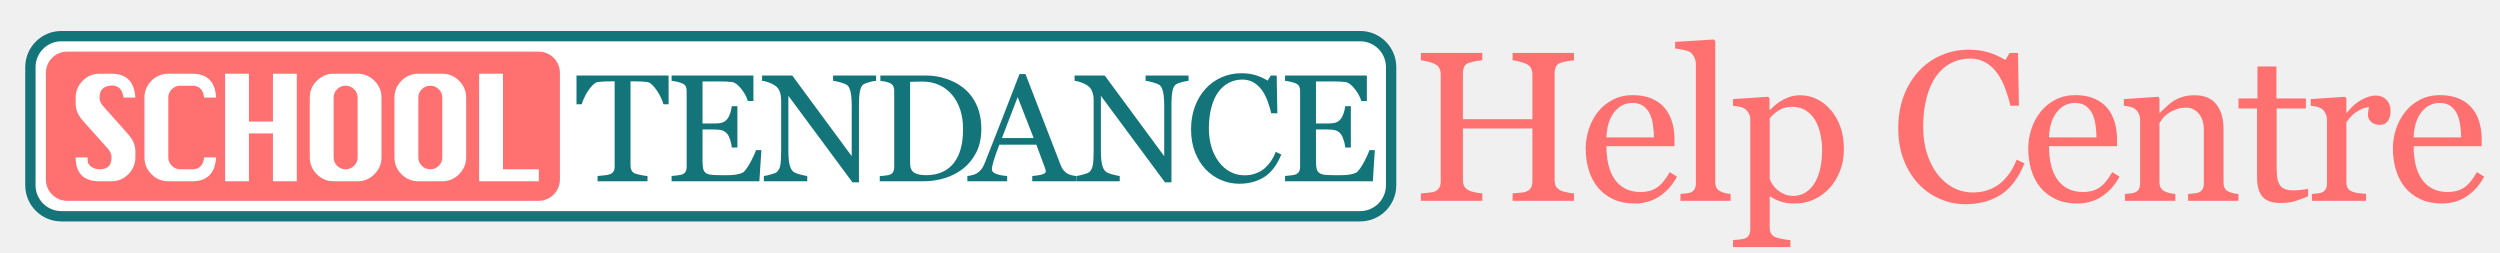
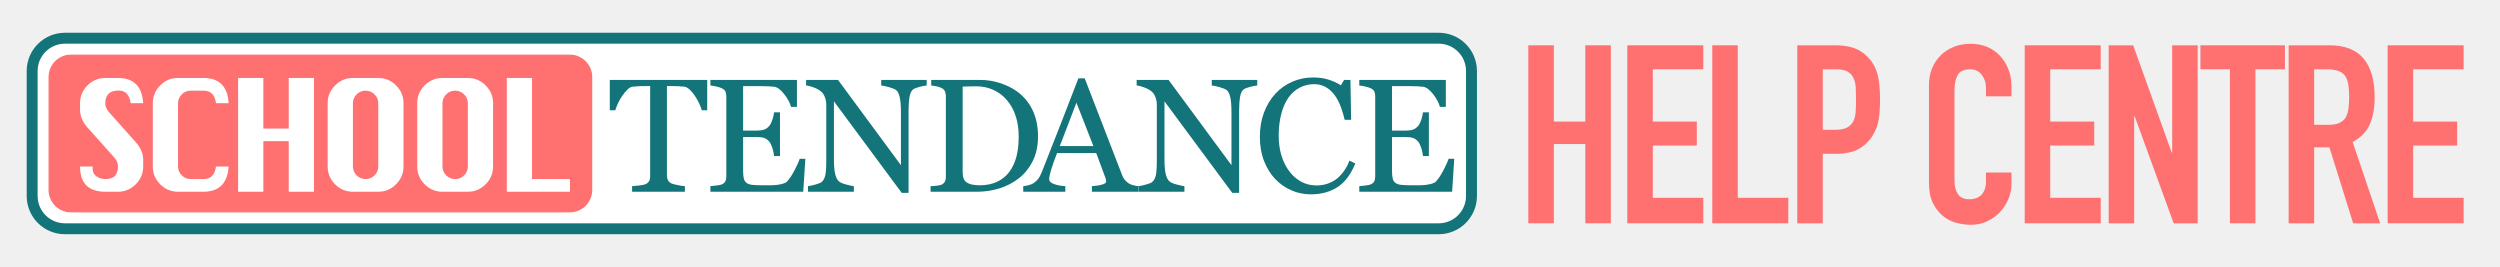
- <svg xmlns="http://www.w3.org/2000/svg" viewBox="0 0 2179 220" version="1.1">
+ <svg xmlns="http://www.w3.org/2000/svg" viewBox="0 0 2060 220" version="1.1">
  <g id="Schooltendance-Help-Centre" stroke="none" stroke-width="1" fill="none" fill-rule="evenodd">
    <g id="Group" transform="translate(22, 27)">
      <rect id="Rectangle" stroke="#13747A" stroke-width="9" fill="#FFFFFF" x="4.5" y="4.5" width="1186" height="157" rx="27" />
      <rect id="Rectangle" stroke="#FF7070" fill="#FF7070" x="18.5" y="18.5" width="447" height="129" rx="18" />
      <g id="SCHOOL" transform="translate(43.9492, 37.25)" fill="#FFFFFF" fill-rule="nonzero">
        <path d="M52.051,20.801 L41.699,20.801 C40.788,13.835 37.5,10.352 31.836,10.352 C28.19,10.352 25.439,11.23 23.584,12.988 C21.729,14.746 20.801,17.367 20.801,20.85 C20.801,23.454 21.826,25.895 23.877,28.174 L45.947,52.979 C50.016,57.536 52.051,62.435 52.051,67.676 L52.051,72.949 C52.051,78.581 50.016,83.455 45.947,87.573 C41.878,91.691 36.979,93.75 31.25,93.75 L20.801,93.75 C13.9,93.75 8.708,92.008 5.225,88.525 C1.742,85.042 0,79.85 0,72.949 L10.449,72.949 C10.384,73.665 10.352,74.235 10.352,74.658 C10.352,77.49 11.442,79.639 13.623,81.104 C15.804,82.568 18.197,83.301 20.801,83.301 C24.512,83.301 27.181,82.406 28.809,80.615 C30.436,78.825 31.25,76.221 31.25,72.803 C31.25,70.166 30.225,67.725 28.174,65.479 L6.104,40.771 C2.035,36.247 0,31.348 0,26.074 L0,20.801 C0,15.137 2.035,10.254 6.104,6.152 C10.173,2.051 15.072,0 20.801,0 L31.25,0 C44.271,0 51.204,6.934 52.051,20.801 Z" id="Path" />
        <path d="M122.449,72.949 C121.538,86.816 114.604,93.75 101.648,93.75 L80.75,93.75 C75.053,93.75 70.162,91.707 66.077,87.622 C61.992,83.537 59.949,78.646 59.949,72.949 L59.949,20.801 C59.949,15.202 61.959,10.335 65.979,6.201 C70,2.067 74.923,0 80.75,0 L101.648,0 C114.734,0 121.668,6.934 122.449,20.801 L112,20.801 C111.186,13.9 107.736,10.449 101.648,10.449 L91.199,10.449 C88.335,10.449 85.877,11.466 83.826,13.501 C81.775,15.535 80.75,17.969 80.75,20.801 L80.75,72.949 C80.75,75.749 81.767,78.174 83.802,80.225 C85.836,82.275 88.302,83.301 91.199,83.301 L101.648,83.301 C107.768,83.301 111.219,79.85 112,72.949 L122.449,72.949 Z" id="Path" />
        <polygon id="Path" points="130.25 93.75 130.25 0 151.051 0 151.051 41.699 171.949 41.699 171.949 0 192.75 0 192.75 93.75 171.949 93.75 171.949 52.051 151.051 52.051 151.051 93.75" />
        <path d="M224.852,0 L245.75,0 C251.447,0 256.338,2.051 260.423,6.152 C264.508,10.254 266.551,15.137 266.551,20.801 L266.551,72.949 C266.551,78.581 264.508,83.455 260.423,87.573 C256.338,91.691 251.447,93.75 245.75,93.75 L224.852,93.75 C219.155,93.75 214.264,91.707 210.179,87.622 C206.093,83.537 204.051,78.646 204.051,72.949 L204.051,20.801 C204.051,15.104 206.093,10.213 210.179,6.128 C214.264,2.043 219.155,0 224.852,0 Z M224.852,20.801 L224.852,72.949 C224.852,75.749 225.869,78.174 227.903,80.225 C229.938,82.275 232.404,83.301 235.301,83.301 C238.198,83.301 240.664,82.275 242.698,80.225 C244.733,78.174 245.75,75.749 245.75,72.949 L245.75,20.801 C245.75,17.969 244.716,15.535 242.649,13.501 C240.582,11.466 238.133,10.449 235.301,10.449 C232.436,10.449 229.979,11.466 227.928,13.501 C225.877,15.535 224.852,17.969 224.852,20.801 Z" id="Shape" />
        <path d="M298.652,0 L319.551,0 C325.247,0 330.138,2.051 334.224,6.152 C338.309,10.254 340.352,15.137 340.352,20.801 L340.352,72.949 C340.352,78.581 338.309,83.455 334.224,87.573 C330.138,91.691 325.247,93.75 319.551,93.75 L298.652,93.75 C292.956,93.75 288.065,91.707 283.979,87.622 C279.894,83.537 277.852,78.646 277.852,72.949 L277.852,20.801 C277.852,15.104 279.894,10.213 283.979,6.128 C288.065,2.043 292.956,0 298.652,0 Z M298.652,20.801 L298.652,72.949 C298.652,75.749 299.67,78.174 301.704,80.225 C303.739,82.275 306.204,83.301 309.102,83.301 C311.999,83.301 314.465,82.275 316.499,80.225 C318.534,78.174 319.551,75.749 319.551,72.949 L319.551,20.801 C319.551,17.969 318.517,15.535 316.45,13.501 C314.383,11.466 311.934,10.449 309.102,10.449 C306.237,10.449 303.779,11.466 301.729,13.501 C299.678,15.535 298.652,17.969 298.652,20.801 Z" id="Shape" />
        <polygon id="Path" points="351.652 93.75 351.652 0 372.453 0 372.453 83.301 403.703 83.301 403.703 93.75" />
      </g>
      <g id="TENDANCE" transform="translate(480.4741, 36.835)" fill="#13747A" fill-rule="nonzero">
        <path d="M80.268,27.016 L75.787,27.016 C75.397,25.457 74.693,23.606 73.676,21.463 C72.659,19.32 71.522,17.296 70.267,15.391 C68.968,13.4 67.55,11.657 66.013,10.163 C64.476,8.67 62.993,7.815 61.564,7.598 C60.222,7.425 58.534,7.295 56.499,7.208 C54.464,7.122 52.581,7.079 50.849,7.079 L47.083,7.079 L47.083,80.787 C47.083,82.216 47.386,83.525 47.992,84.716 C48.598,85.907 49.659,86.827 51.174,87.476 C51.953,87.779 53.587,88.19 56.077,88.71 C58.566,89.229 60.504,89.511 61.889,89.554 L61.889,94.165 L18.378,94.165 L18.378,89.554 C19.591,89.468 21.441,89.294 23.931,89.035 C26.42,88.775 28.141,88.45 29.094,88.061 C30.522,87.498 31.572,86.686 32.243,85.625 C32.914,84.565 33.25,83.147 33.25,81.372 L33.25,7.079 L29.483,7.079 C28.141,7.079 26.474,7.111 24.483,7.176 C22.491,7.241 20.586,7.382 18.768,7.598 C17.339,7.771 15.857,8.626 14.32,10.163 C12.783,11.7 11.365,13.443 10.066,15.391 C8.767,17.339 7.62,19.407 6.624,21.593 C5.628,23.779 4.936,25.587 4.546,27.016 L0,27.016 L0,2.013 L80.268,2.013 L80.268,27.016 Z" id="Path" />
        <path d="M161.146,67.02 L159.393,94.165 L82.892,94.165 L82.892,89.554 C84.19,89.468 85.922,89.284 88.087,89.002 C90.252,88.721 91.659,88.429 92.308,88.125 C93.694,87.476 94.657,86.632 95.198,85.593 C95.739,84.554 96.01,83.233 96.01,81.631 L96.01,15.391 C96.01,13.962 95.772,12.696 95.295,11.592 C94.819,10.488 93.823,9.59 92.308,8.897 C91.139,8.334 89.57,7.836 87.6,7.403 C85.63,6.97 84.061,6.711 82.892,6.624 L82.892,2.013 L154.197,2.013 L154.197,24.223 L149.327,24.223 C148.461,20.933 146.588,17.437 143.709,13.735 C140.83,10.033 138.092,8.009 135.494,7.663 C134.152,7.49 132.55,7.36 130.688,7.273 C128.827,7.187 126.705,7.144 124.324,7.144 L109.842,7.144 L109.842,43.771 L120.233,43.771 C123.567,43.771 126.002,43.457 127.539,42.829 C129.076,42.201 130.429,41.151 131.598,39.679 C132.55,38.424 133.362,36.746 134.033,34.646 C134.704,32.546 135.148,30.566 135.364,28.704 L140.235,28.704 L140.235,64.747 L135.364,64.747 C135.191,62.668 134.726,60.471 133.968,58.155 C133.21,55.839 132.42,54.161 131.598,53.122 C130.256,51.434 128.729,50.33 127.019,49.81 C125.309,49.291 123.047,49.031 120.233,49.031 L109.842,49.031 L109.842,76.696 C109.842,79.467 110.037,81.653 110.427,83.255 C110.816,84.857 111.574,86.069 112.7,86.892 C113.825,87.714 115.362,88.245 117.311,88.483 C119.259,88.721 122.03,88.84 125.623,88.84 C127.052,88.84 128.935,88.84 131.273,88.84 C133.611,88.84 135.581,88.753 137.183,88.58 C138.828,88.407 140.527,88.093 142.281,87.638 C144.034,87.184 145.279,86.567 146.015,85.788 C148.006,83.709 150.095,80.56 152.281,76.339 C154.468,72.117 155.864,69.011 156.47,67.02 L161.146,67.02 Z" id="Path" />
        <path d="M261.117,6.624 C259.905,6.667 258.043,7.014 255.532,7.663 C253.021,8.312 251.224,8.984 250.142,9.676 C248.583,10.759 247.534,12.837 246.992,15.911 C246.451,18.985 246.181,22.881 246.181,27.6 L246.181,95.074 L240.531,95.074 L184.681,19.677 L184.681,67.214 C184.681,72.54 185.017,76.631 185.688,79.488 C186.359,82.346 187.387,84.381 188.772,85.593 C189.768,86.545 191.825,87.433 194.942,88.255 C198.059,89.078 200.116,89.511 201.111,89.554 L201.111,94.165 L163.315,94.165 L163.315,89.554 C164.484,89.468 166.454,89.045 169.225,88.288 C171.996,87.53 173.728,86.848 174.42,86.242 C175.936,85.03 176.975,83.179 177.538,80.69 C178.1,78.2 178.382,73.947 178.382,67.929 L178.382,22.535 C178.382,20.543 178.035,18.552 177.343,16.56 C176.65,14.569 175.719,13.032 174.55,11.949 C172.992,10.521 170.881,9.297 168.219,8.28 C165.556,7.263 163.402,6.711 161.757,6.624 L161.757,2.013 L188.058,2.013 L239.881,72.28 L239.881,28.444 C239.881,23.076 239.535,18.952 238.842,16.073 C238.15,13.194 237.154,11.278 235.855,10.326 C234.643,9.503 232.662,8.702 229.913,7.923 C227.164,7.144 225.075,6.711 223.646,6.624 L223.646,2.013 L261.117,2.013 L261.117,6.624 Z" id="Path" />
        <path d="M352.841,48.641 C352.841,56.477 351.369,63.275 348.425,69.033 C345.481,74.791 341.649,79.51 336.93,83.19 C332.168,86.87 326.821,89.619 320.89,91.438 C314.958,93.256 308.832,94.165 302.511,94.165 L264.326,94.165 L264.326,89.554 C265.581,89.554 267.216,89.435 269.229,89.197 C271.242,88.959 272.573,88.688 273.223,88.385 C274.521,87.822 275.463,86.989 276.048,85.885 C276.632,84.781 276.924,83.45 276.924,81.891 L276.924,15.391 C276.924,13.919 276.675,12.599 276.177,11.43 C275.68,10.261 274.695,9.33 273.223,8.637 C271.881,7.988 270.43,7.512 268.872,7.208 C267.313,6.905 265.971,6.711 264.845,6.624 L264.845,2.013 L305.109,2.013 C310.651,2.013 316.106,2.868 321.474,4.578 C326.843,6.288 331.518,8.594 335.501,11.495 C340.913,15.348 345.156,20.392 348.23,26.626 C351.304,32.86 352.841,40.199 352.841,48.641 Z M336.93,48.576 C336.93,42.385 336.108,36.789 334.462,31.789 C332.817,26.788 330.414,22.426 327.254,18.703 C324.267,15.153 320.597,12.361 316.246,10.326 C311.895,8.291 307.057,7.273 301.732,7.273 C299.957,7.273 297.955,7.306 295.725,7.371 C293.495,7.436 291.839,7.49 290.757,7.533 L290.757,78.384 C290.757,82.324 291.904,85.052 294.199,86.567 C296.493,88.082 300.022,88.84 304.784,88.84 C310.283,88.84 315.088,87.866 319.201,85.917 C323.314,83.969 326.648,81.263 329.202,77.8 C331.886,74.163 333.845,69.953 335.079,65.169 C336.313,60.385 336.93,54.854 336.93,48.576 Z" id="Shape" />
        <path d="M435.623,94.165 L397.243,94.165 L397.243,89.554 C400.62,89.338 403.423,88.905 405.653,88.255 C407.882,87.606 408.997,86.805 408.997,85.853 C408.997,85.463 408.954,84.987 408.867,84.424 C408.781,83.861 408.651,83.363 408.478,82.93 L400.814,62.279 L368.539,62.279 C367.326,65.309 366.341,67.95 365.584,70.202 C364.826,72.453 364.144,74.531 363.538,76.436 C362.975,78.298 362.586,79.813 362.369,80.982 C362.153,82.151 362.044,83.103 362.044,83.839 C362.044,85.571 363.408,86.913 366.136,87.866 C368.863,88.818 371.937,89.381 375.357,89.554 L375.357,94.165 L340.679,94.165 L340.679,89.554 C341.804,89.468 343.211,89.219 344.9,88.807 C346.588,88.396 347.974,87.844 349.056,87.151 C350.788,85.982 352.13,84.759 353.083,83.482 C354.035,82.205 354.966,80.441 355.875,78.189 C360.507,66.63 365.616,53.642 371.201,39.225 C376.786,24.808 381.765,11.971 386.138,0.714 L391.333,0.714 L422.05,80.203 C422.7,81.891 423.436,83.255 424.258,84.294 C425.081,85.333 426.228,86.35 427.7,87.346 C428.696,87.952 429.995,88.461 431.597,88.872 C433.199,89.284 434.541,89.511 435.623,89.554 L435.623,94.165 Z M398.477,56.499 L384.514,20.781 L370.812,56.499 L398.477,56.499 Z" id="Shape" />
        <path d="M533.49,6.624 C532.278,6.667 530.416,7.014 527.905,7.663 C525.394,8.312 523.597,8.984 522.515,9.676 C520.956,10.759 519.906,12.837 519.365,15.911 C518.824,18.985 518.553,22.881 518.553,27.6 L518.553,95.074 L512.903,95.074 L457.054,19.677 L457.054,67.214 C457.054,72.54 457.389,76.631 458.06,79.488 C458.731,82.346 459.76,84.381 461.145,85.593 C462.141,86.545 464.197,87.433 467.314,88.255 C470.432,89.078 472.488,89.511 473.484,89.554 L473.484,94.165 L435.688,94.165 L435.688,89.554 C436.857,89.468 438.827,89.045 441.598,88.288 C444.368,87.53 446.1,86.848 446.793,86.242 C448.308,85.03 449.347,83.179 449.91,80.69 C450.473,78.2 450.754,73.947 450.754,67.929 L450.754,22.535 C450.754,20.543 450.408,18.552 449.715,16.56 C449.023,14.569 448.092,13.032 446.923,11.949 C445.364,10.521 443.254,9.297 440.591,8.28 C437.928,7.263 435.775,6.711 434.129,6.624 L434.129,2.013 L460.431,2.013 L512.254,72.28 L512.254,28.444 C512.254,23.076 511.908,18.952 511.215,16.073 C510.522,13.194 509.526,11.278 508.228,10.326 C507.015,9.503 505.035,8.702 502.285,7.923 C499.536,7.144 497.447,6.711 496.019,6.624 L496.019,2.013 L533.49,2.013 L533.49,6.624 Z" id="Path" />
        <path d="M577.546,96.308 C572.048,96.308 566.777,95.226 561.733,93.061 C556.689,90.896 552.219,87.779 548.323,83.709 C544.47,79.64 541.396,74.672 539.101,68.805 C536.806,62.939 535.659,56.326 535.659,48.966 C535.659,41.606 536.785,34.928 539.036,28.931 C541.287,22.935 544.405,17.772 548.388,13.443 C552.327,9.157 556.982,5.845 562.35,3.507 C567.719,1.169 573.455,0 579.56,0 C584.105,0 588.218,0.563 591.898,1.688 C595.578,2.814 599.085,4.394 602.419,6.429 L605.082,2.013 L610.277,2.013 L610.861,34.874 L605.536,34.874 C604.843,31.67 603.804,28.195 602.419,24.45 C601.034,20.705 599.41,17.534 597.548,14.937 C595.47,11.993 593.002,9.687 590.145,8.02 C587.288,6.353 584.019,5.52 580.339,5.52 C576.139,5.52 572.232,6.451 568.617,8.312 C565.002,10.174 561.874,12.923 559.233,16.56 C556.722,20.067 554.752,24.526 553.323,29.938 C551.895,35.35 551.18,41.389 551.18,48.057 C551.18,53.945 551.927,59.346 553.421,64.26 C554.914,69.173 557.047,73.492 559.817,77.215 C562.588,80.895 565.868,83.774 569.656,85.853 C573.444,87.931 577.676,88.97 582.352,88.97 C585.859,88.97 589.084,88.418 592.028,87.314 C594.972,86.21 597.527,84.749 599.691,82.93 C601.856,81.025 603.761,78.861 605.406,76.436 C607.051,74.012 608.394,71.371 609.433,68.513 L614.303,70.851 C610.58,79.986 605.644,86.513 599.497,90.431 C593.349,94.349 586.032,96.308 577.546,96.308 Z" id="Path" />
        <path d="M695.831,67.02 L694.078,94.165 L617.577,94.165 L617.577,89.554 C618.875,89.468 620.607,89.284 622.772,89.002 C624.937,88.721 626.344,88.429 626.993,88.125 C628.379,87.476 629.342,86.632 629.883,85.593 C630.424,84.554 630.695,83.233 630.695,81.631 L630.695,15.391 C630.695,13.962 630.457,12.696 629.98,11.592 C629.504,10.488 628.508,9.59 626.993,8.897 C625.824,8.334 624.255,7.836 622.285,7.403 C620.315,6.97 618.746,6.711 617.577,6.624 L617.577,2.013 L688.882,2.013 L688.882,24.223 L684.012,24.223 C683.146,20.933 681.273,17.437 678.394,13.735 C675.515,10.033 672.777,8.009 670.179,7.663 C668.837,7.49 667.235,7.36 665.374,7.273 C663.512,7.187 661.39,7.144 659.009,7.144 L644.527,7.144 L644.527,43.771 L654.918,43.771 C658.252,43.771 660.687,43.457 662.224,42.829 C663.761,42.201 665.114,41.151 666.283,39.679 C667.235,38.424 668.047,36.746 668.718,34.646 C669.389,32.546 669.833,30.566 670.049,28.704 L674.92,28.704 L674.92,64.747 L670.049,64.747 C669.876,62.668 669.411,60.471 668.653,58.155 C667.895,55.839 667.105,54.161 666.283,53.122 C664.941,51.434 663.414,50.33 661.704,49.81 C659.994,49.291 657.732,49.031 654.918,49.031 L644.527,49.031 L644.527,76.696 C644.527,79.467 644.722,81.653 645.112,83.255 C645.501,84.857 646.259,86.069 647.385,86.892 C648.51,87.714 650.047,88.245 651.996,88.483 C653.944,88.721 656.715,88.84 660.308,88.84 C661.737,88.84 663.62,88.84 665.958,88.84 C668.296,88.84 670.266,88.753 671.868,88.58 C673.513,88.407 675.212,88.093 676.966,87.638 C678.719,87.184 679.964,86.567 680.7,85.788 C682.691,83.709 684.78,80.56 686.967,76.339 C689.153,72.117 690.549,69.011 691.155,67.02 L695.831,67.02 Z" id="Path" />
      </g>
    </g>
-     <g id="Help-Centre" transform="translate(1238.472, 34.4102)" fill="#FF7070" fill-rule="nonzero">
-       <path d="M133.415,140.59 L79.922,140.59 L79.922,134.142 C81.375,134.021 83.479,133.839 86.234,133.597 C88.989,133.354 90.881,132.991 91.91,132.507 C93.727,131.78 95.059,130.675 95.906,129.192 C96.754,127.708 97.178,125.786 97.178,123.425 L97.178,77.561 L36.601,77.561 L36.601,122.426 C36.601,124.545 36.949,126.331 37.645,127.784 C38.341,129.237 39.719,130.509 41.777,131.599 C42.807,132.144 44.638,132.688 47.272,133.233 C49.906,133.778 51.979,134.081 53.493,134.142 L53.493,140.59 L2.27373675e-13,140.59 L2.27373675e-13,134.142 C1.453,134.021 3.557,133.839 6.312,133.597 C9.067,133.354 10.959,132.991 11.988,132.507 C13.805,131.78 15.137,130.675 15.984,129.192 C16.832,127.708 17.256,125.786 17.256,123.425 L17.256,30.425 C17.256,28.487 16.862,26.716 16.075,25.112 C15.288,23.507 13.926,22.251 11.988,21.343 C10.354,20.556 8.371,19.859 6.04,19.254 C3.708,18.648 1.695,18.285 2.27373675e-13,18.164 L2.27373675e-13,11.716 L53.493,11.716 L53.493,18.164 C51.798,18.225 49.724,18.497 47.272,18.981 C44.82,19.466 42.988,19.92 41.777,20.344 C39.719,21.07 38.341,22.281 37.645,23.977 C36.949,25.672 36.601,27.519 36.601,29.517 L36.601,69.478 L97.178,69.478 L97.178,30.425 C97.178,28.487 96.784,26.716 95.997,25.112 C95.21,23.507 93.848,22.251 91.91,21.343 C90.275,20.556 88.292,19.859 85.961,19.254 C83.63,18.648 81.617,18.285 79.922,18.164 L79.922,11.716 L133.415,11.716 L133.415,18.164 C131.72,18.225 129.646,18.497 127.194,18.981 C124.742,19.466 122.91,19.92 121.699,20.344 C119.641,21.07 118.263,22.281 117.567,23.977 C116.871,25.672 116.522,27.519 116.522,29.517 L116.522,122.426 C116.522,124.545 116.871,126.331 117.567,127.784 C118.263,129.237 119.641,130.509 121.699,131.599 C122.729,132.144 124.56,132.688 127.194,133.233 C129.828,133.778 131.901,134.081 133.415,134.142 L133.415,140.59 Z" id="Path" />
-       <path d="M223.182,119.52 C219.428,126.664 214.403,132.355 208.106,136.594 C201.809,140.832 194.574,142.951 186.4,142.951 C179.195,142.951 172.883,141.68 167.464,139.137 C162.045,136.594 157.58,133.143 154.068,128.783 C150.556,124.424 147.938,119.338 146.212,113.525 C144.487,107.713 143.624,101.567 143.624,95.089 C143.624,89.276 144.547,83.57 146.394,77.969 C148.24,72.369 150.95,67.328 154.522,62.848 C157.973,58.549 162.257,55.083 167.373,52.449 C172.49,49.815 178.226,48.498 184.584,48.498 C191.123,48.498 196.723,49.527 201.386,51.586 C206.048,53.645 209.832,56.46 212.738,60.032 C215.523,63.423 217.597,67.419 218.959,72.021 C220.322,76.622 221.003,81.617 221.003,87.006 L221.003,93 L161.697,93 C161.697,98.873 162.257,104.201 163.377,108.984 C164.497,113.768 166.268,117.976 168.69,121.608 C171.052,125.12 174.139,127.89 177.954,129.918 C181.768,131.947 186.309,132.961 191.577,132.961 C196.966,132.961 201.613,131.705 205.518,129.192 C209.423,126.679 213.192,122.153 216.825,115.614 L223.182,119.52 Z M203.111,85.371 C203.111,81.98 202.823,78.348 202.248,74.473 C201.673,70.598 200.75,67.358 199.478,64.755 C198.086,61.97 196.178,59.699 193.757,57.943 C191.335,56.188 188.217,55.31 184.402,55.31 C178.045,55.31 172.762,57.958 168.554,63.256 C164.346,68.554 162.06,75.926 161.697,85.371 L203.111,85.371 Z" id="Shape" />
-       <path d="M269.901,140.59 L226.216,140.59 L226.216,134.596 C227.609,134.475 229.092,134.338 230.667,134.187 C232.241,134.036 233.542,133.809 234.572,133.506 C236.267,132.961 237.539,132.007 238.386,130.645 C239.234,129.283 239.658,127.512 239.658,125.332 L239.658,21.615 C239.658,19.436 239.188,17.392 238.25,15.485 C237.312,13.578 236.085,12.079 234.572,10.989 C233.482,10.263 231.484,9.597 228.578,8.991 C225.671,8.386 223.34,8.022 221.584,7.901 L221.584,2.089 L255.279,0 L256.55,1.362 L256.55,124.242 C256.55,126.361 256.944,128.102 257.731,129.464 C258.518,130.827 259.79,131.871 261.545,132.598 C262.877,133.203 264.194,133.657 265.496,133.96 C266.798,134.263 268.266,134.475 269.901,134.596 L269.901,140.59 Z" id="Path" />
-       <path d="M357.398,61.667 C360.97,65.905 363.74,70.825 365.708,76.425 C367.676,82.026 368.659,88.429 368.659,95.634 C368.659,102.718 367.479,109.181 365.117,115.024 C362.756,120.867 359.638,125.847 355.763,129.964 C351.706,134.142 347.196,137.351 342.231,139.591 C337.266,141.831 331.998,142.951 326.428,142.951 C321.039,142.951 316.619,142.346 313.168,141.135 C309.717,139.924 306.902,138.501 304.722,136.866 L303.995,136.866 L303.995,163.749 C303.995,165.929 304.419,167.745 305.267,169.198 C306.115,170.651 307.416,171.711 309.172,172.377 C310.625,172.922 312.699,173.452 315.393,173.966 C318.088,174.481 320.313,174.769 322.069,174.829 L322.069,180.914 L272.027,180.914 L272.027,174.829 C273.904,174.708 275.72,174.557 277.476,174.375 C279.232,174.193 280.806,173.891 282.199,173.467 C284.015,172.861 285.286,171.802 286.013,170.288 C286.74,168.774 287.103,166.988 287.103,164.93 L287.103,69.659 C287.103,67.843 286.649,66.087 285.741,64.392 C284.832,62.696 283.652,61.334 282.199,60.305 C281.109,59.578 279.595,59.018 277.657,58.625 C275.72,58.231 273.843,57.974 272.027,57.853 L272.027,51.949 L302.542,49.951 L303.814,51.041 L303.814,61.122 L304.54,61.304 C307.689,57.671 311.594,54.644 316.256,52.222 C320.918,49.8 325.55,48.589 330.152,48.589 C335.722,48.589 340.823,49.77 345.455,52.131 C350.087,54.492 354.068,57.671 357.398,61.667 Z M342.594,126.059 C345.016,122.305 346.802,117.945 347.952,112.98 C349.103,108.016 349.678,102.476 349.678,96.36 C349.678,91.88 349.194,87.309 348.225,82.646 C347.256,77.984 345.742,73.928 343.684,70.477 C341.625,66.965 338.931,64.119 335.601,61.939 C332.271,59.76 328.275,58.67 323.613,58.67 C319.132,58.67 315.318,59.654 312.169,61.622 C309.021,63.589 306.296,65.936 303.995,68.66 L303.995,121.608 C304.54,123.243 305.433,124.938 306.675,126.694 C307.916,128.45 309.293,129.964 310.807,131.235 C312.684,132.749 314.712,133.975 316.892,134.914 C319.072,135.852 321.736,136.321 324.884,136.321 C328.275,136.321 331.544,135.428 334.693,133.642 C337.841,131.856 340.475,129.328 342.594,126.059 Z" id="Shape" />
-       <path d="M474.63,143.587 C466.94,143.587 459.569,142.073 452.515,139.046 C445.461,136.019 439.21,131.659 433.761,125.968 C428.372,120.276 424.073,113.329 420.864,105.125 C417.655,96.92 416.051,87.672 416.051,77.379 C416.051,67.086 417.625,57.747 420.773,49.361 C423.922,40.975 428.281,33.755 433.851,27.7 C439.361,21.706 445.87,17.074 453.378,13.805 C460.886,10.535 468.908,8.9 477.445,8.9 C483.803,8.9 489.554,9.688 494.701,11.262 C499.847,12.836 504.752,15.046 509.414,17.892 L513.137,11.716 L520.403,11.716 L521.221,57.671 L513.773,57.671 C512.804,53.19 511.351,48.332 509.414,43.094 C507.476,37.857 505.206,33.422 502.602,29.789 C499.696,25.672 496.245,22.448 492.249,20.117 C488.253,17.786 483.681,16.62 478.535,16.62 C472.662,16.62 467.198,17.922 462.142,20.525 C457.086,23.129 452.712,26.974 449.018,32.06 C445.507,36.964 442.752,43.2 440.754,50.769 C438.756,58.337 437.757,66.783 437.757,76.107 C437.757,84.342 438.801,91.895 440.89,98.767 C442.979,105.639 445.961,111.679 449.836,116.886 C453.711,122.032 458.297,126.059 463.595,128.965 C468.893,131.871 474.811,133.324 481.35,133.324 C486.255,133.324 490.765,132.552 494.883,131.008 C499,129.464 502.572,127.421 505.599,124.878 C508.627,122.214 511.291,119.187 513.592,115.796 C515.892,112.405 517.769,108.712 519.222,104.716 L526.034,107.985 C520.827,120.761 513.925,129.888 505.327,135.368 C496.729,140.847 486.497,143.587 474.63,143.587 Z" id="Path" />
-       <path d="M608.899,119.52 C605.145,126.664 600.12,132.355 593.823,136.594 C587.526,140.832 580.291,142.951 572.117,142.951 C564.912,142.951 558.6,141.68 553.181,139.137 C547.762,136.594 543.296,133.143 539.785,128.783 C536.273,124.424 533.654,119.338 531.929,113.525 C530.203,107.713 529.34,101.567 529.34,95.089 C529.34,89.276 530.264,83.57 532.11,77.969 C533.957,72.369 536.667,67.328 540.239,62.848 C543.69,58.549 547.974,55.083 553.09,52.449 C558.206,49.815 563.943,48.498 570.3,48.498 C576.839,48.498 582.44,49.527 587.102,51.586 C591.764,53.645 595.548,56.46 598.455,60.032 C601.24,63.423 603.314,67.419 604.676,72.021 C606.038,76.622 606.719,81.617 606.719,87.006 L606.719,93 L547.414,93 C547.414,98.873 547.974,104.201 549.094,108.984 C550.214,113.768 551.985,117.976 554.407,121.608 C556.768,125.12 559.856,127.89 563.67,129.918 C567.485,131.947 572.026,132.961 577.294,132.961 C582.682,132.961 587.329,131.705 591.234,129.192 C595.14,126.679 598.909,122.153 602.542,115.614 L608.899,119.52 Z M588.828,85.371 C588.828,81.98 588.54,78.348 587.965,74.473 C587.39,70.598 586.466,67.358 585.195,64.755 C583.802,61.97 581.895,59.699 579.473,57.943 C577.051,56.188 573.933,55.31 570.119,55.31 C563.761,55.31 558.479,57.958 554.271,63.256 C550.063,68.554 547.777,75.926 547.414,85.371 L588.828,85.371 Z" id="Shape" />
-       <path d="M712.562,140.59 L668.696,140.59 L668.696,134.596 C670.088,134.475 671.617,134.354 673.282,134.232 C674.947,134.111 676.325,133.869 677.414,133.506 C679.11,132.961 680.366,132.007 681.183,130.645 C682.001,129.283 682.409,127.512 682.409,125.332 L682.409,79.286 C682.409,72.929 680.911,68.024 677.914,64.573 C674.917,61.122 671.269,59.396 666.97,59.396 C663.761,59.396 660.825,59.896 658.16,60.895 C655.496,61.894 653.135,63.12 651.076,64.573 C649.078,65.966 647.489,67.464 646.308,69.069 C645.128,70.673 644.265,71.96 643.72,72.929 L643.72,124.424 C643.72,126.482 644.144,128.178 644.992,129.51 C645.839,130.842 647.111,131.871 648.806,132.598 C650.077,133.203 651.455,133.657 652.938,133.96 C654.422,134.263 655.951,134.475 657.525,134.596 L657.525,140.59 L613.659,140.59 L613.659,134.596 C615.051,134.475 616.489,134.354 617.972,134.232 C619.456,134.111 620.742,133.869 621.832,133.506 C623.528,132.961 624.784,132.007 625.601,130.645 C626.419,129.283 626.827,127.512 626.827,125.332 L626.827,70.022 C626.827,67.964 626.388,66.072 625.511,64.346 C624.633,62.621 623.407,61.213 621.832,60.123 C620.682,59.396 619.32,58.867 617.745,58.534 C616.171,58.201 614.476,57.974 612.659,57.853 L612.659,51.949 L642.449,49.951 L643.72,51.223 L643.72,63.847 L644.174,63.847 C645.627,62.394 647.444,60.653 649.623,58.625 C651.803,56.596 653.862,54.946 655.799,53.675 C658.039,52.222 660.703,51.011 663.791,50.042 C666.879,49.073 670.361,48.589 674.236,48.589 C682.833,48.589 689.206,51.268 693.353,56.626 C697.501,61.985 699.575,69.114 699.575,78.015 L699.575,124.605 C699.575,126.725 699.938,128.435 700.664,129.737 C701.391,131.039 702.632,132.053 704.388,132.779 C705.841,133.385 707.097,133.809 708.157,134.051 C709.217,134.293 710.685,134.475 712.562,134.596 L712.562,140.59 Z" id="Path" />
-       <path d="M773.267,136.685 C769.331,138.319 765.607,139.697 762.096,140.817 C758.584,141.937 754.285,142.497 749.199,142.497 C741.691,142.497 736.409,140.605 733.351,136.821 C730.294,133.037 728.765,127.693 728.765,120.791 L728.765,60.123 L712.599,60.123 L712.599,51.404 L729.128,51.404 L729.128,23.522 L745.657,23.522 L745.657,51.404 L771.359,51.404 L771.359,60.123 L745.839,60.123 L745.839,110.165 C745.839,113.919 745.975,117.052 746.248,119.565 C746.52,122.078 747.171,124.272 748.2,126.149 C749.169,127.905 750.622,129.237 752.56,130.146 C754.497,131.054 757.101,131.508 760.37,131.508 C761.884,131.508 764.109,131.372 767.045,131.099 C769.982,130.827 772.056,130.479 773.267,130.055 L773.267,136.685 Z" id="Path" />
-       <path d="M845.142,62.575 C845.142,65.663 844.386,68.403 842.872,70.794 C841.358,73.186 839.027,74.382 835.879,74.382 C832.488,74.382 829.9,73.504 828.114,71.748 C826.327,69.992 825.434,68.055 825.434,65.936 C825.434,64.604 825.54,63.393 825.752,62.303 C825.964,61.213 826.161,60.123 826.343,59.033 C823.497,59.033 820.167,60.184 816.352,62.484 C812.538,64.785 809.299,68.055 806.635,72.293 L806.635,124.424 C806.635,126.543 807.043,128.269 807.861,129.601 C808.678,130.933 809.965,131.932 811.721,132.598 C813.234,133.203 815.187,133.657 817.578,133.96 C819.97,134.263 822.044,134.475 823.8,134.596 L823.8,140.59 L776.573,140.59 L776.573,134.596 C777.966,134.475 779.404,134.354 780.887,134.232 C782.37,134.111 783.657,133.869 784.747,133.506 C786.442,132.961 787.699,132.007 788.516,130.645 C789.333,129.283 789.742,127.512 789.742,125.332 L789.742,70.022 C789.742,68.146 789.303,66.299 788.425,64.482 C787.547,62.666 786.321,61.213 784.747,60.123 C783.597,59.396 782.234,58.867 780.66,58.534 C779.086,58.201 777.39,57.974 775.574,57.853 L775.574,51.949 L805.363,49.951 L806.635,51.223 L806.635,63.847 L807.089,63.847 C810.843,58.942 815.02,55.219 819.622,52.676 C824.223,50.133 828.431,48.861 832.246,48.861 C836.06,48.861 839.163,50.103 841.555,52.585 C843.947,55.067 845.142,58.397 845.142,62.575 Z" id="Path" />
-       <path d="M926.736,119.52 C922.982,126.664 917.957,132.355 911.66,136.594 C905.363,140.832 898.128,142.951 889.954,142.951 C882.749,142.951 876.437,141.68 871.018,139.137 C865.599,136.594 861.133,133.143 857.622,128.783 C854.11,124.424 851.491,119.338 849.766,113.525 C848.04,107.713 847.177,101.567 847.177,95.089 C847.177,89.276 848.101,83.57 849.947,77.969 C851.794,72.369 854.504,67.328 858.076,62.848 C861.527,58.549 865.811,55.083 870.927,52.449 C876.043,49.815 881.78,48.498 888.137,48.498 C894.676,48.498 900.277,49.527 904.939,51.586 C909.601,53.645 913.385,56.46 916.292,60.032 C919.077,63.423 921.15,67.419 922.513,72.021 C923.875,76.622 924.556,81.617 924.556,87.006 L924.556,93 L865.251,93 C865.251,98.873 865.811,104.201 866.931,108.984 C868.051,113.768 869.822,117.976 872.244,121.608 C874.605,125.12 877.693,127.89 881.507,129.918 C885.322,131.947 889.863,132.961 895.13,132.961 C900.519,132.961 905.166,131.705 909.071,129.192 C912.977,126.679 916.746,122.153 920.379,115.614 L926.736,119.52 Z M906.665,85.371 C906.665,81.98 906.377,78.348 905.802,74.473 C905.227,70.598 904.303,67.358 903.032,64.755 C901.639,61.97 899.732,59.699 897.31,57.943 C894.888,56.188 891.77,55.31 887.956,55.31 C881.598,55.31 876.316,57.958 872.108,63.256 C867.9,68.554 865.614,75.926 865.251,85.371 L906.665,85.371 Z" id="Shape" />
+     <g id="HELP-CENTRE" transform="translate(1259.339, 36.092)" fill="#FF7070" fill-rule="nonzero">
+       <polygon id="Path" points="0 147.908 0 1.236 21.012 1.236 21.012 64.066 46.968 64.066 46.968 1.236 67.98 1.236 67.98 147.908 46.968 147.908 46.968 82.606 21.012 82.606 21.012 147.908" />
+       <polygon id="Path" points="81.561 147.908 81.561 1.236 144.185 1.236 144.185 21.012 102.573 21.012 102.573 64.066 138.829 64.066 138.829 83.842 102.573 83.842 102.573 126.896 144.185 126.896 144.185 147.908" />
+       <polygon id="Path" points="151.585 147.908 151.585 1.236 172.597 1.236 172.597 126.896 214.209 126.896 214.209 147.908" />
+       <path d="M221.61,147.908 L221.61,1.236 L253.128,1.236 C258.896,1.236 263.977,1.991 268.372,3.502 C272.766,5.013 276.749,7.691 280.32,11.536 C283.89,15.381 286.362,19.879 287.736,25.029 C289.109,30.179 289.796,37.149 289.796,45.938 C289.796,52.53 289.418,58.092 288.663,62.624 C287.907,67.156 286.294,71.413 283.822,75.396 C280.938,80.203 277.092,83.945 272.286,86.623 C267.479,89.301 261.162,90.64 253.334,90.64 L242.622,90.64 L242.622,147.908 L221.61,147.908 Z M242.622,21.012 L242.622,70.864 L252.716,70.864 C256.973,70.864 260.269,70.246 262.604,69.01 C264.938,67.774 266.655,66.057 267.754,63.86 C268.852,61.8 269.505,59.259 269.711,56.238 C269.917,53.217 270.02,49.852 270.02,46.144 C270.02,42.711 269.951,39.449 269.814,36.359 C269.676,33.269 269.058,30.557 267.96,28.222 C266.861,25.887 265.213,24.102 263.016,22.866 C260.818,21.63 257.66,21.012 253.54,21.012 L242.622,21.012 Z" id="Shape" />
+       <path d="M398.121,106.09 L398.121,115.154 C398.121,119.686 397.262,123.978 395.546,128.029 C393.829,132.08 391.46,135.685 388.439,138.844 C385.417,142.003 381.881,144.509 377.83,146.363 C373.778,148.217 369.418,149.144 364.749,149.144 C360.766,149.144 356.715,148.595 352.595,147.496 C348.475,146.397 344.767,144.475 341.471,141.728 C338.175,138.981 335.462,135.445 333.334,131.119 C331.205,126.793 330.141,121.265 330.141,114.536 L330.141,33.784 C330.141,28.977 330.965,24.514 332.613,20.394 C334.261,16.274 336.595,12.703 339.617,9.682 C342.638,6.661 346.243,4.292 350.432,2.575 C354.62,0.858 359.255,0 364.337,0 C374.225,0 382.259,3.227 388.439,9.682 C391.46,12.841 393.829,16.583 395.546,20.909 C397.262,25.235 398.121,29.939 398.121,35.02 L398.121,43.26 L377.109,43.26 L377.109,36.256 C377.109,32.136 375.941,28.565 373.607,25.544 C371.272,22.523 368.113,21.012 364.131,21.012 C358.912,21.012 355.444,22.626 353.728,25.853 C352.011,29.08 351.153,33.166 351.153,38.11 L351.153,113.094 C351.153,117.351 352.08,120.922 353.934,123.806 C355.788,126.69 359.118,128.132 363.925,128.132 C365.298,128.132 366.774,127.892 368.354,127.411 C369.933,126.93 371.409,126.141 372.783,125.042 C374.019,123.943 375.049,122.433 375.873,120.51 C376.697,118.587 377.109,116.184 377.109,113.3 L377.109,106.09 L398.121,106.09 Z" id="Path" />
+       <polygon id="Path" points="409.023 147.908 409.023 1.236 471.647 1.236 471.647 21.012 430.035 21.012 430.035 64.066 466.291 64.066 466.291 83.842 430.035 83.842 430.035 126.896 471.647 126.896 471.647 147.908" />
+       <polygon id="Path" points="478.224 147.908 478.224 1.236 498.412 1.236 530.136 89.61 530.548 89.61 530.548 1.236 551.56 1.236 551.56 147.908 531.784 147.908 499.648 59.74 499.236 59.74 499.236 147.908" />
+       <polygon id="Path" points="578.118 147.908 578.118 21.012 553.81 21.012 553.81 1.236 623.438 1.236 623.438 21.012 599.13 21.012 599.13 147.908" />
+       <path d="M647.525,21.012 L647.525,66.744 L659.473,66.744 C663.181,66.744 666.133,66.229 668.331,65.199 C670.528,64.169 672.245,62.693 673.481,60.77 C674.579,58.847 675.335,56.478 675.747,53.663 C676.159,50.848 676.365,47.586 676.365,43.878 C676.365,40.17 676.159,36.908 675.747,34.093 C675.335,31.278 674.511,28.84 673.275,26.78 C670.665,22.935 665.721,21.012 658.443,21.012 L647.525,21.012 Z M626.513,147.908 L626.513,1.236 L660.297,1.236 C685.017,1.236 697.377,15.587 697.377,44.29 C697.377,52.942 696.038,60.289 693.36,66.332 C690.682,72.375 685.978,77.25 679.249,80.958 L701.909,147.908 L679.661,147.908 L660.091,85.284 L647.525,85.284 L647.525,147.908 L626.513,147.908 Z" id="Shape" />
+       <polygon id="Path" points="708.073 147.908 708.073 1.236 770.697 1.236 770.697 21.012 729.085 21.012 729.085 64.066 765.341 64.066 765.341 83.842 729.085 83.842 729.085 126.896 770.697 126.896 770.697 147.908" />
    </g>
  </g>
</svg>
